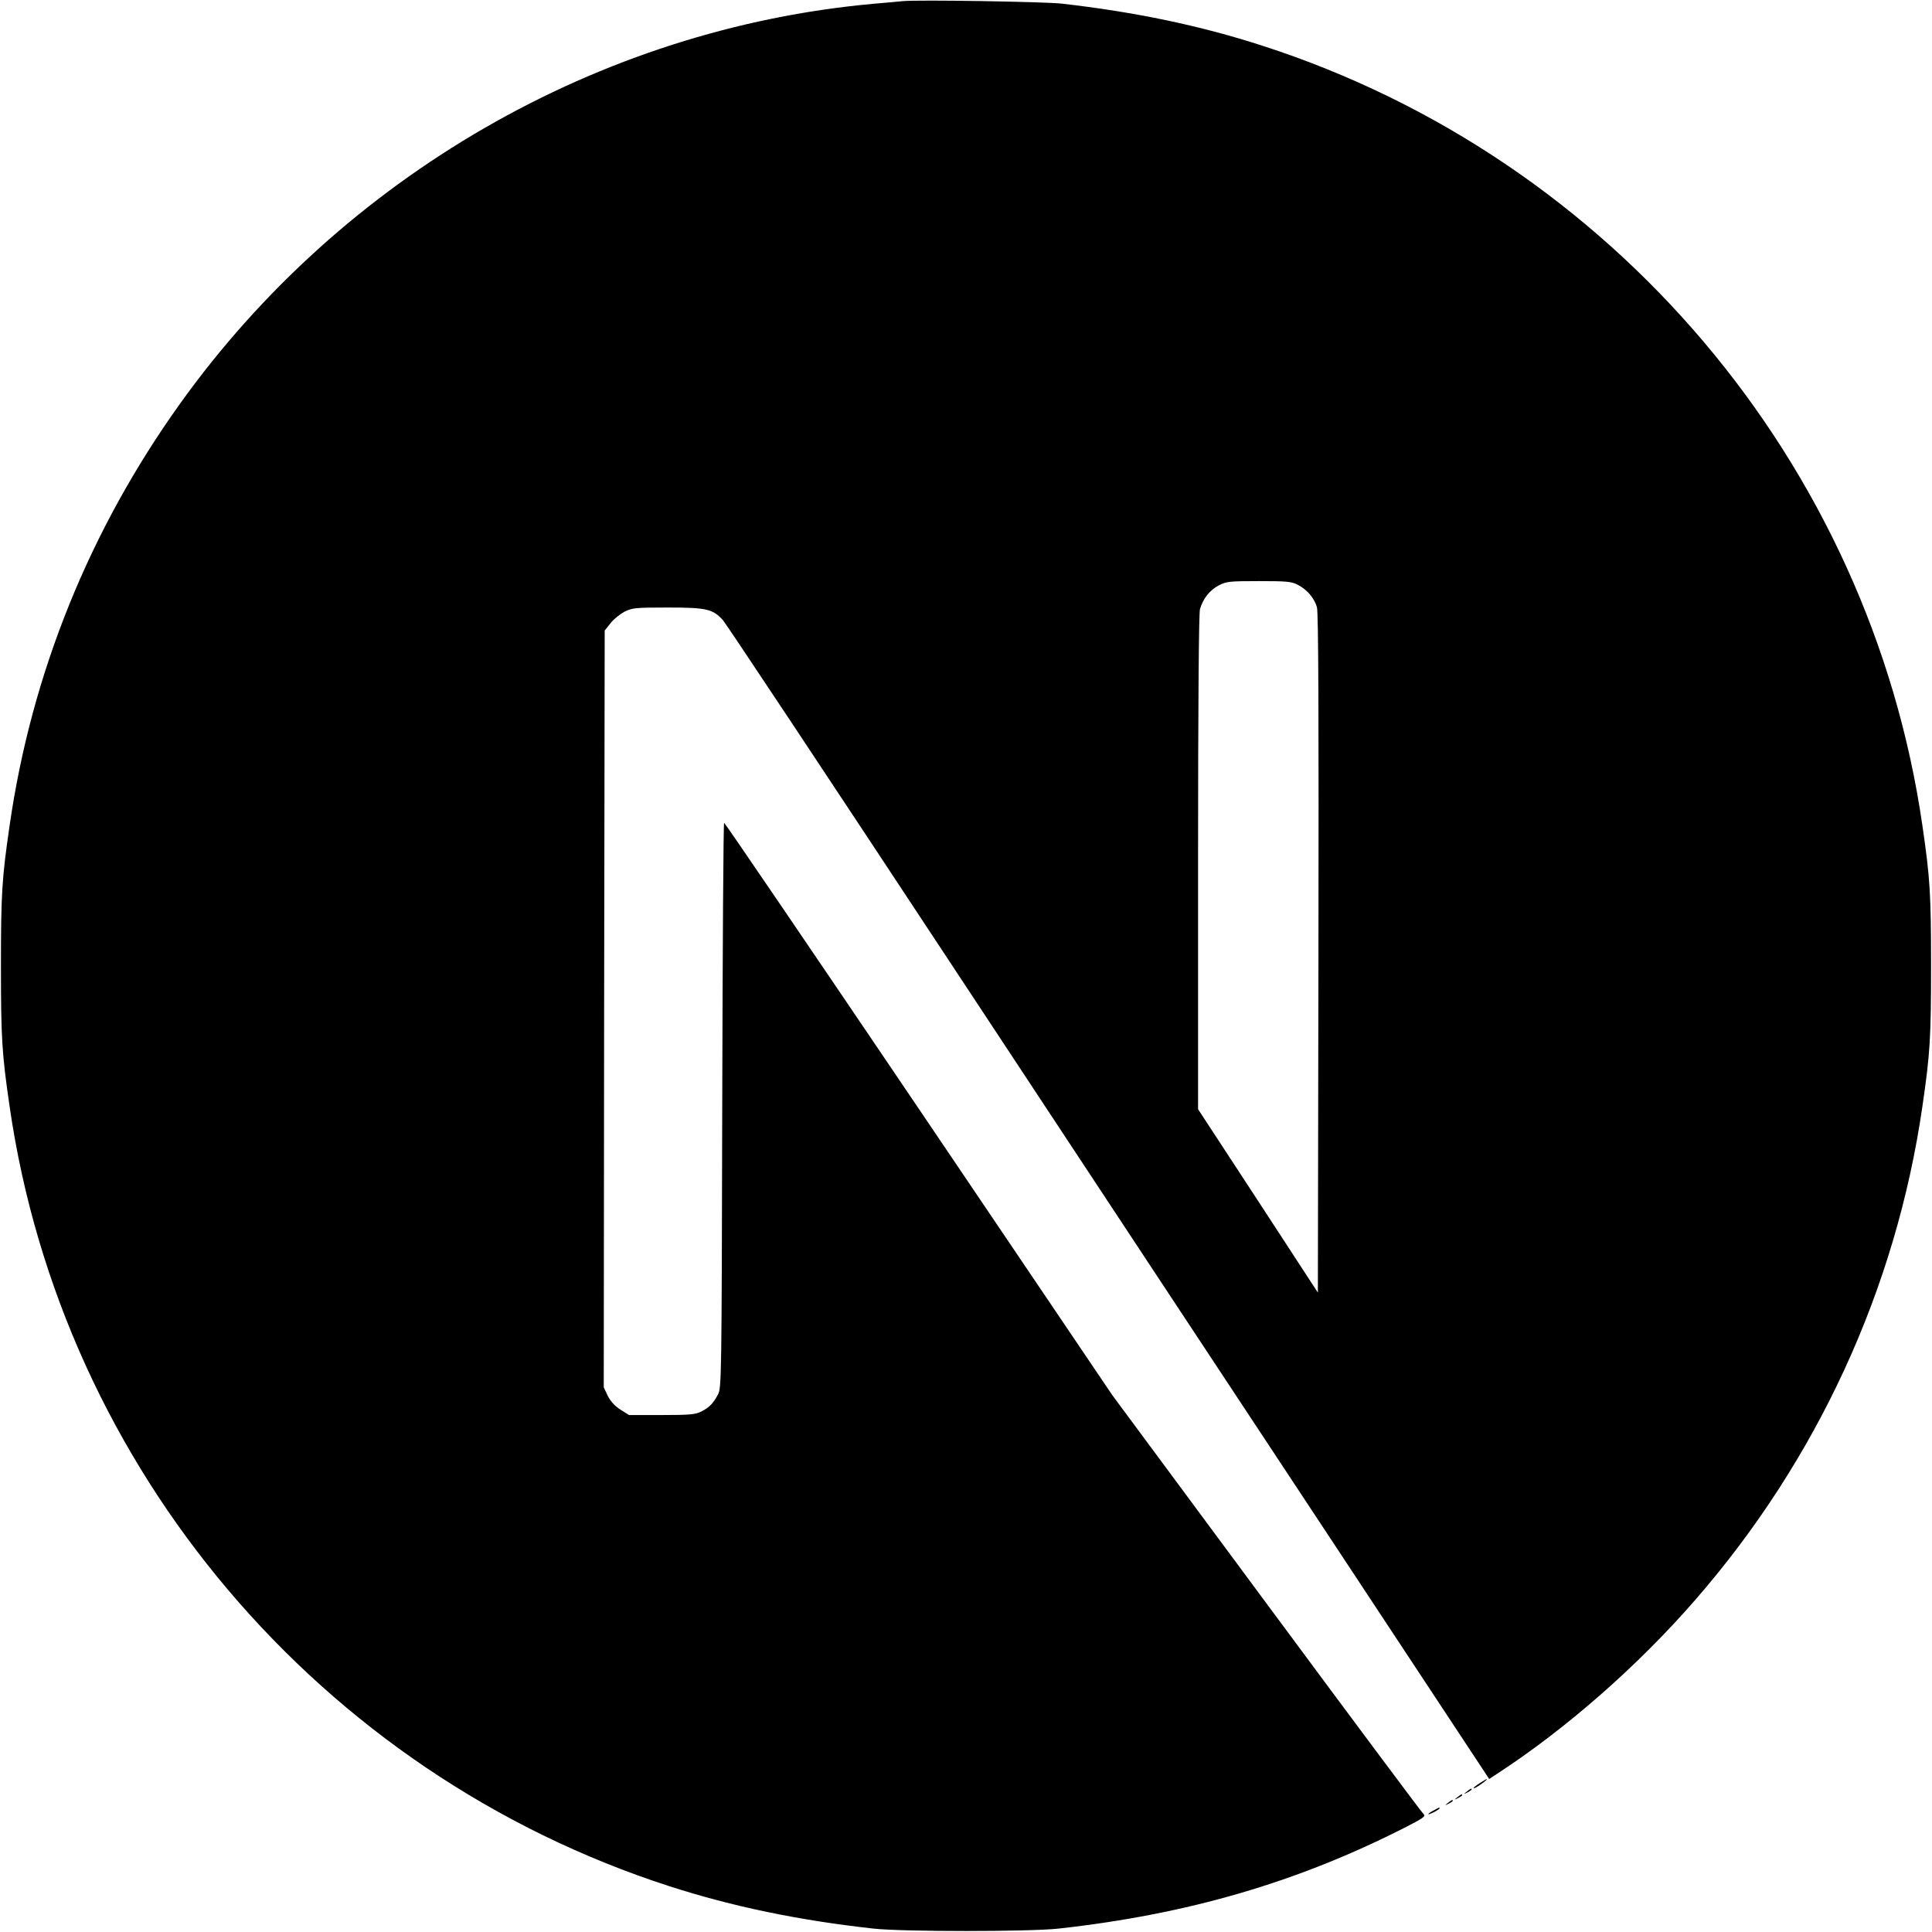
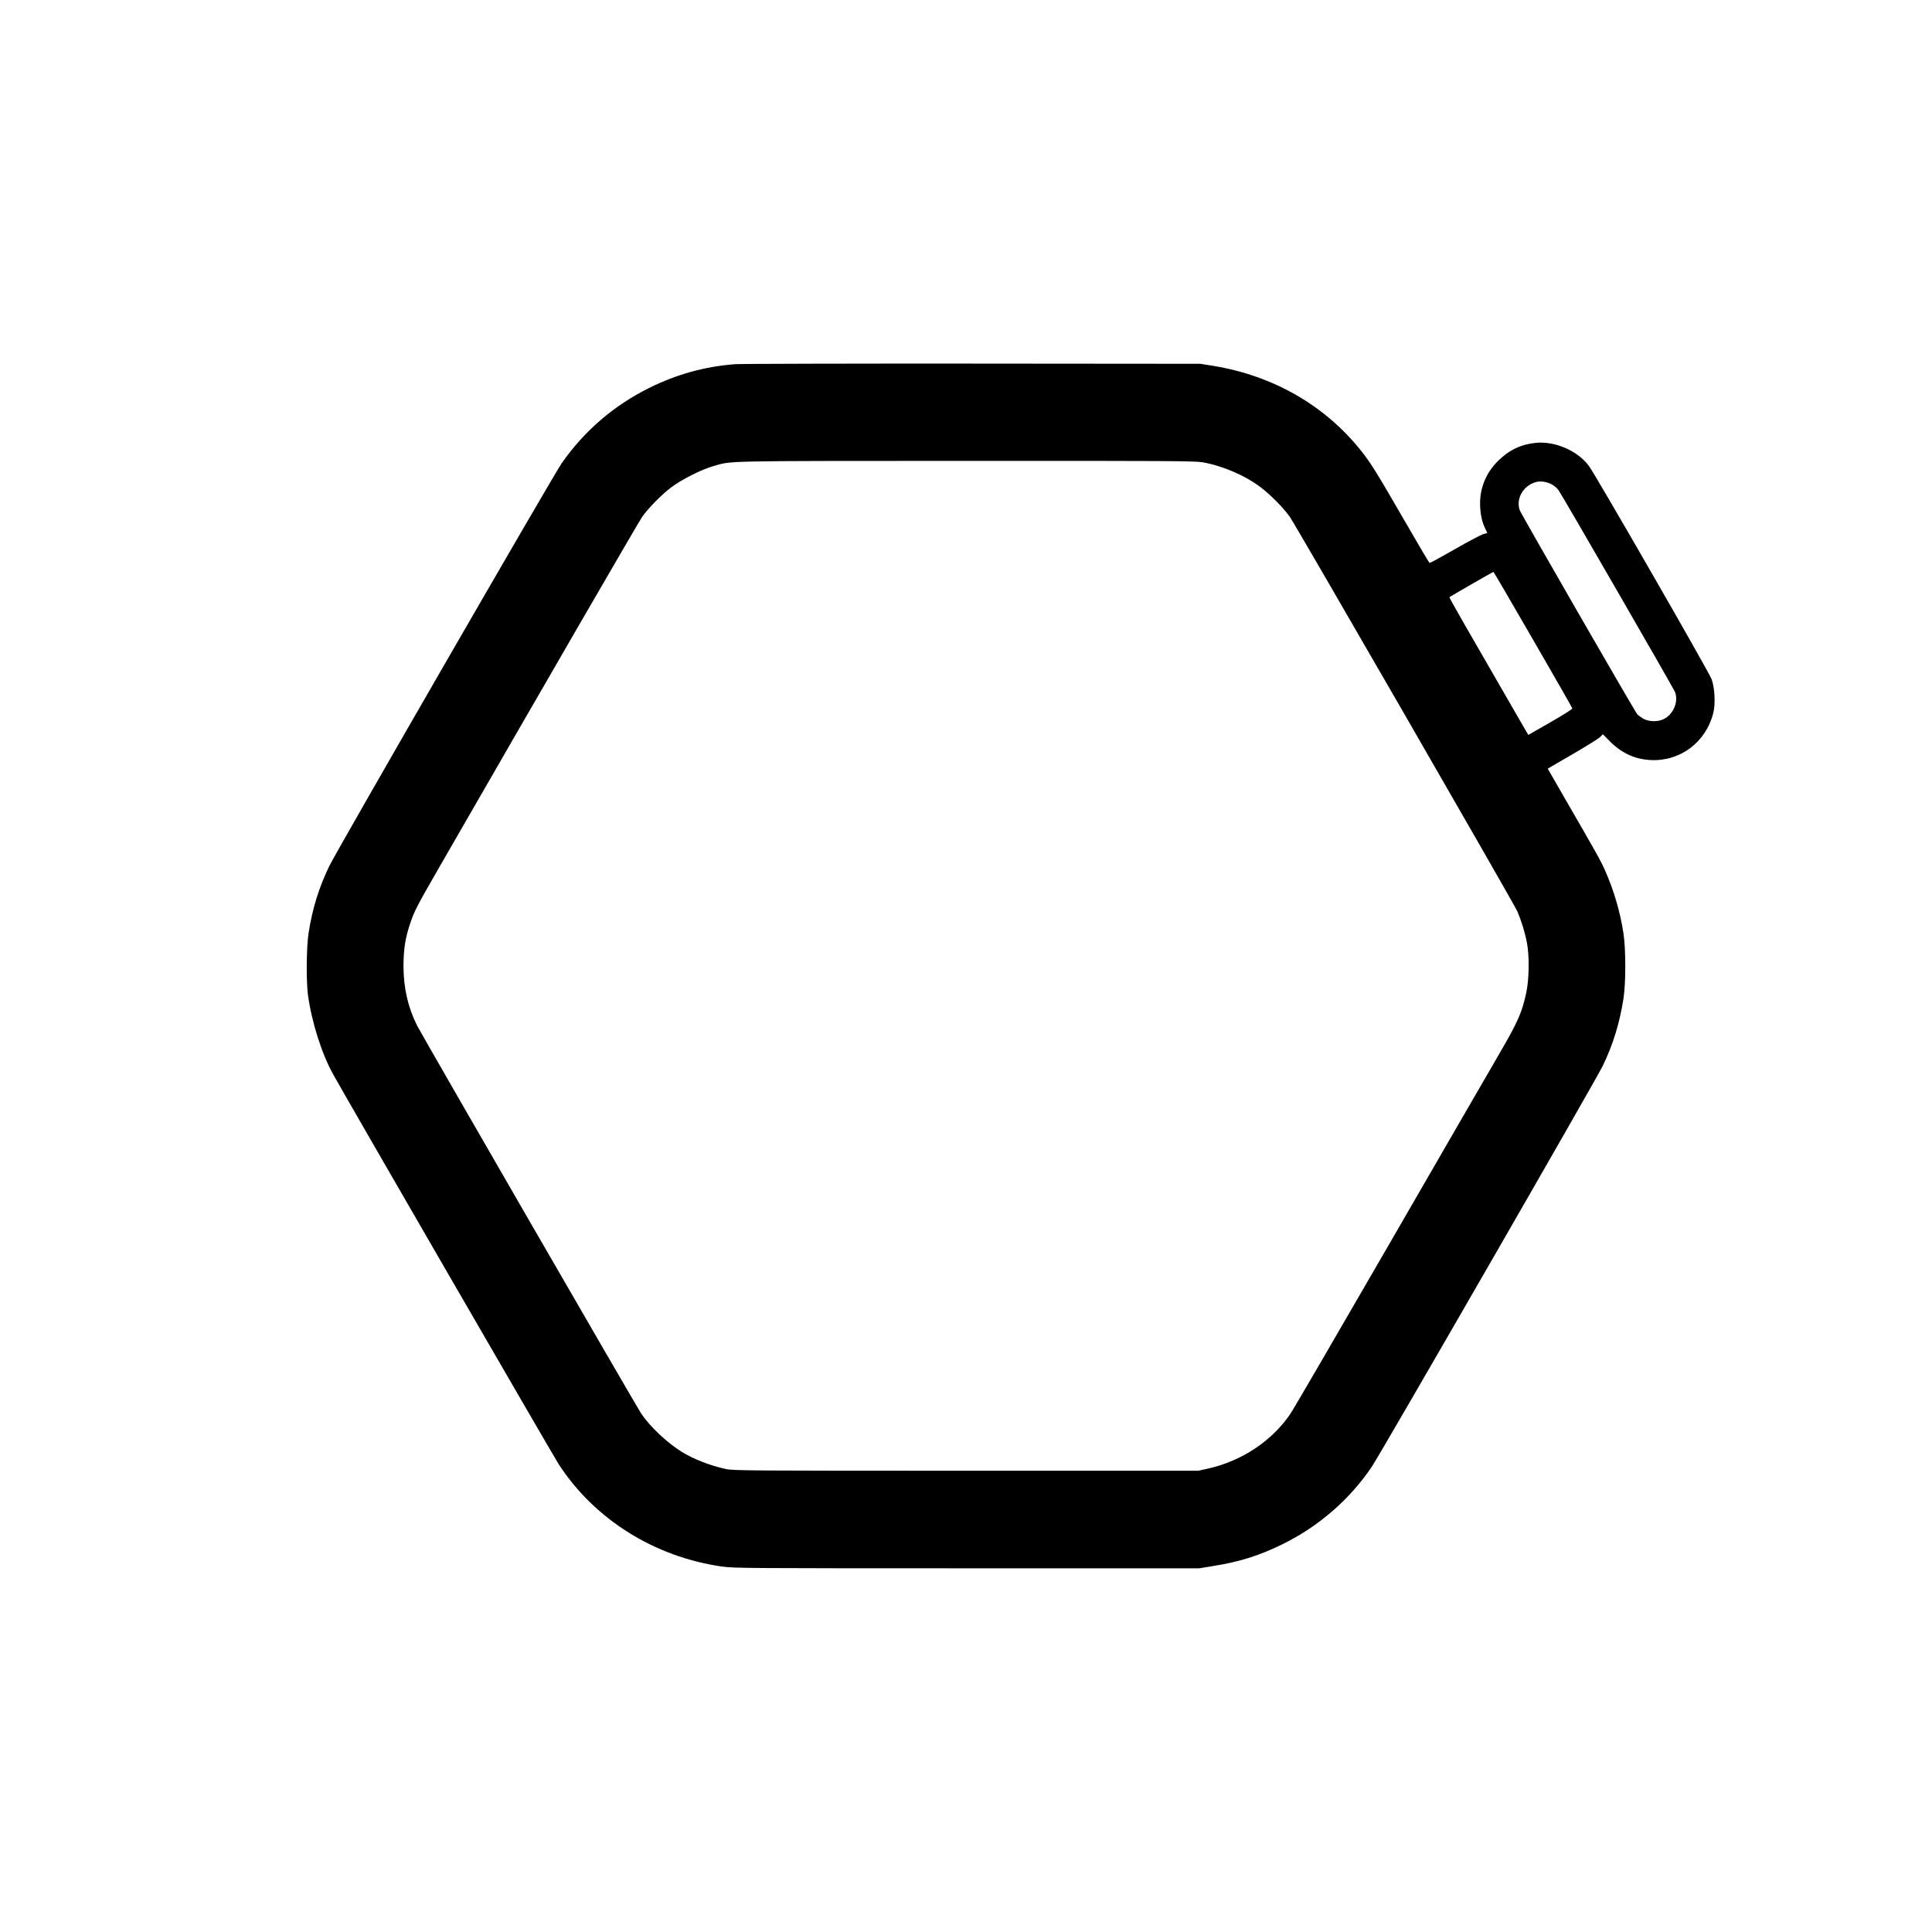
- <svg xmlns="http://www.w3.org/2000/svg" version="1.0" width="1024pt" height="1024pt" viewBox="0 0 1024 1024" preserveAspectRatio="xMidYMid meet">
-   <g transform="translate(0,1024) scale(0.1,-0.1)" fill="#000000" stroke="none">
-     <path d="M4785 10234 c-22 -2 -92 -9 -155 -14 -1453 -131 -2814 -915 -3676 -2120 -480 -670 -787 -1430 -903 -2235 -41 -281 -46 -364 -46 -745 0 -381 5 -464 46 -745 278 -1921 1645 -3535 3499 -4133 332 -107 682 -180 1080 -224 155 -17 825 -17 980 0 687 76 1269 246 1843 539 88 45 105 57 93 67 -8 6 -383 509 -833 1117 l-818 1105 -1025 1517 c-564 834 -1028 1516 -1032 1516 -4 1 -8 -673 -10 -1496 -3 -1441 -4 -1499 -22 -1533 -26 -49 -46 -69 -88 -91 -32 -16 -60 -19 -211 -19 l-173 0 -46 29 c-30 19 -52 44 -67 73 l-21 45 2 2005 3 2006 31 39 c16 21 50 48 74 61 41 20 57 22 230 22 204 0 238 -8 291 -66 15 -16 570 -852 1234 -1859 664 -1007 1572 -2382 2018 -3057 l810 -1227 41 27 c363 236 747 572 1051 922 647 743 1064 1649 1204 2615 41 281 46 364 46 745 0 381 -5 464 -46 745 -278 1921 -1645 3535 -3499 4133 -327 106 -675 179 -1065 223 -96 10 -757 21 -840 13z m2094 -3094 c48 -24 87 -70 101 -118 8 -26 10 -582 8 -1835 l-3 -1798 -317 486 -318 486 0 1307 c0 845 4 1320 10 1343 16 56 51 100 99 126 41 21 56 23 213 23 148 0 174 -2 207 -20z" />
-     <path d="M7843 789 c-35 -22 -46 -37 -15 -20 22 13 58 40 52 41 -3 0 -20 -10 -37 -21z" />
-     <path d="M7774 744 c-18 -14 -18 -15 4 -4 12 6 22 13 22 15 0 8 -5 6 -26 -11z" />
-     <path d="M7724 714 c-18 -14 -18 -15 4 -4 12 6 22 13 22 15 0 8 -5 6 -26 -11z" />
-     <path d="M7674 684 c-18 -14 -18 -15 4 -4 12 6 22 13 22 15 0 8 -5 6 -26 -11z" />
-     <path d="M7598 644 c-38 -20 -36 -28 2 -9 17 9 30 18 30 20 0 7 -1 6 -32 -11z" />
+ <svg xmlns="http://www.w3.org/2000/svg" version="1.0" width="2000pt" height="2000pt" viewBox="0 0 2000 2000" preserveAspectRatio="xMidYMid meet">
+   <g transform="translate(0,2000) scale(0.1,-0.1)" fill="#000000" stroke="none">
+     <path d="M7610 16230 c-315 -24 -603 -104 -890 -246 -366 -182 -671 -444 -905 -779 -89 -128 -2324 -4001 -2406 -4170 -107 -221 -176 -442 -215 -697 -22 -141 -25 -497 -6 -638 39 -282 142 -607 260 -820 118 -215 2286 -3962 2337 -4040 373 -571 991 -957 1690 -1057 123 -17 252 -18 2535 -18 l2405 0 140 23 c279 44 486 110 727 229 372 184 691 462 918 798 89 131 2322 4007 2391 4150 107 221 175 442 215 697 25 156 25 507 1 669 -33 224 -100 452 -192 659 -43 97 -75 156 -424 759 l-169 294 256 149 c142 82 270 162 286 178 l29 29 71 -72 c122 -123 258 -186 422 -195 307 -16 574 184 650 488 24 94 15 262 -18 350 -28 76 -1209 2129 -1272 2210 -117 154 -347 254 -542 236 -156 -14 -280 -73 -395 -186 -133 -131 -198 -301 -186 -484 6 -94 21 -154 55 -224 l19 -40 -41 -11 c-23 -6 -156 -76 -295 -156 -140 -80 -258 -144 -262 -143 -5 2 -124 203 -265 448 -274 475 -346 591 -441 710 -376 473 -912 781 -1535 883 l-133 21 -2355 2 c-1295 1 -2402 -2 -2460 -6z m4836 -1015 c208 -36 440 -135 604 -259 99 -74 236 -213 302 -306 65 -93 2319 -4001 2356 -4085 40 -94 77 -213 98 -321 27 -133 24 -376 -5 -514 -45 -212 -85 -302 -281 -640 -73 -124 -577 -997 -1122 -1940 -545 -943 -1014 -1749 -1042 -1789 -192 -280 -502 -485 -847 -563 l-104 -23 -2405 0 c-2259 0 -2410 1 -2487 18 -159 34 -338 104 -458 179 -154 97 -328 261 -418 396 -57 86 -2265 3908 -2319 4015 -95 189 -141 391 -141 617 0 170 18 288 68 437 44 133 72 185 301 583 1179 2048 2065 3577 2102 3630 66 93 203 232 302 306 104 79 314 185 435 219 196 56 52 53 2606 54 2078 1 2377 -1 2455 -14z m3621 -231 c23 -13 53 -39 66 -57 32 -42 1193 -2055 1207 -2091 37 -98 -15 -227 -113 -278 -63 -33 -158 -31 -217 3 -25 15 -52 35 -61 45 -26 29 -1204 2074 -1217 2113 -42 121 39 258 173 292 46 12 115 0 162 -27z m-197 -1606 c223 -385 406 -706 407 -712 2 -6 -100 -70 -227 -143 l-229 -131 -79 136 c-535 925 -742 1286 -738 1290 8 7 450 262 456 262 3 0 187 -316 410 -702z" />
  </g>
</svg>
